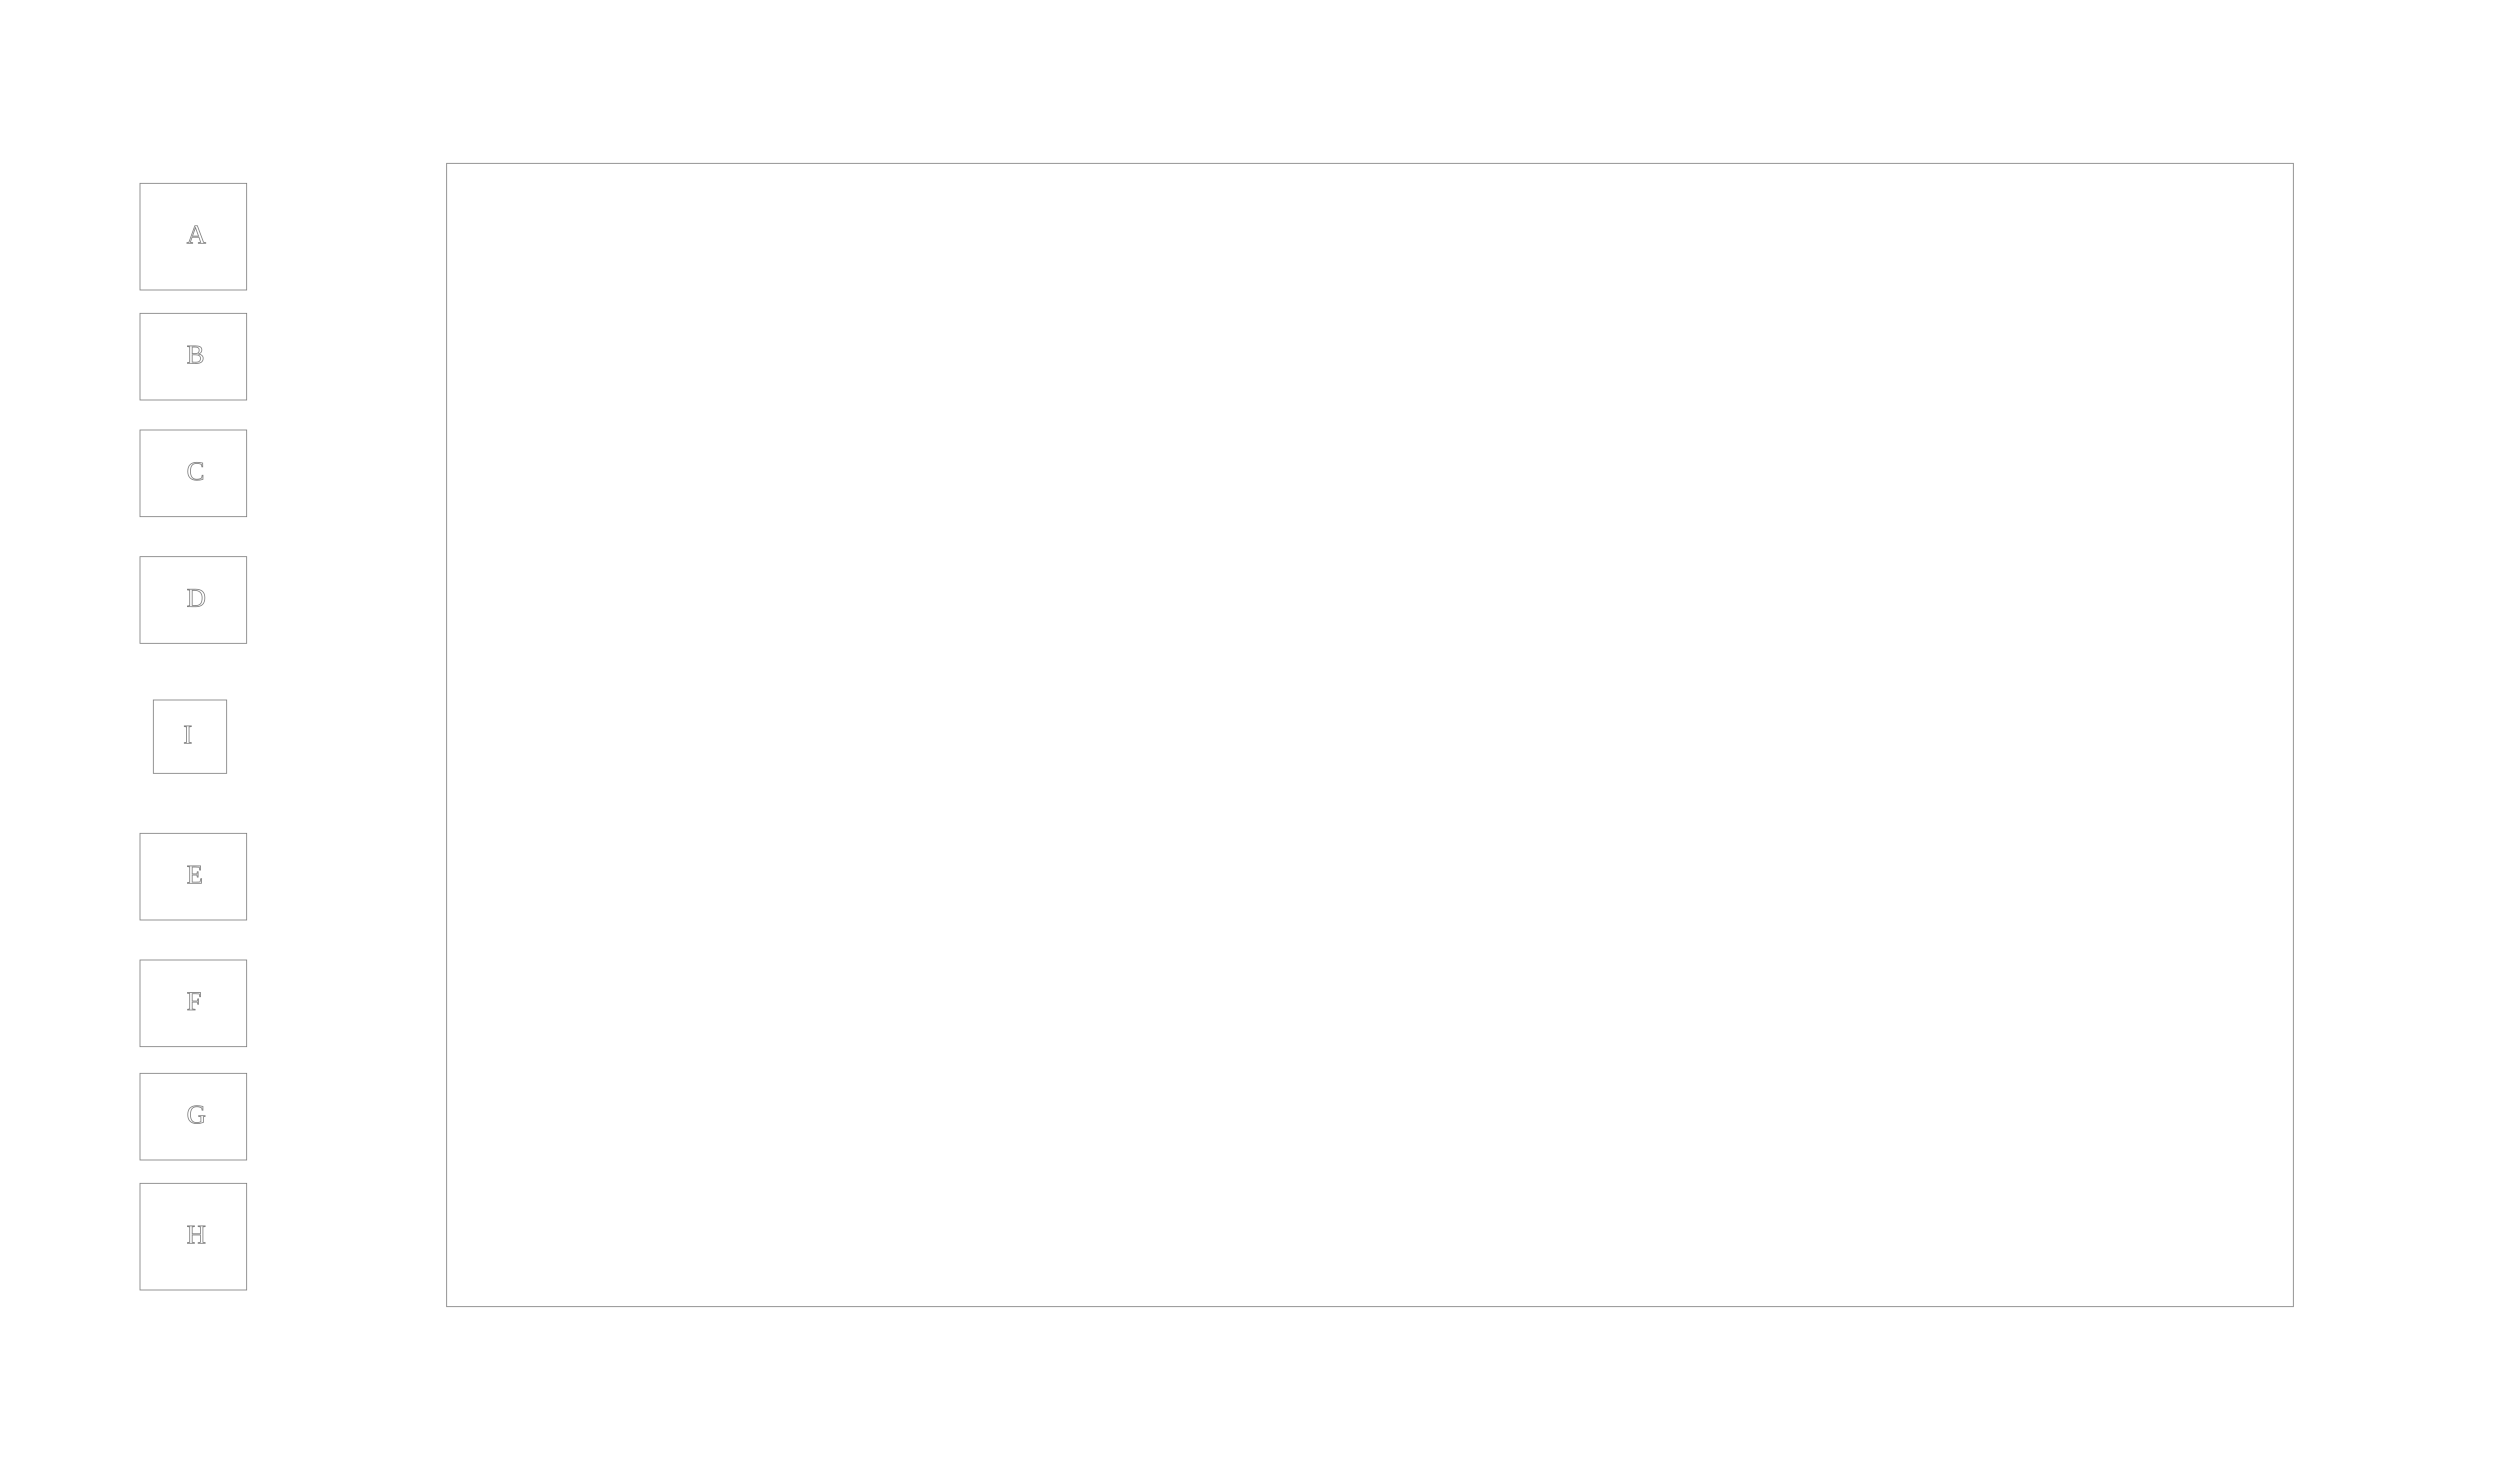
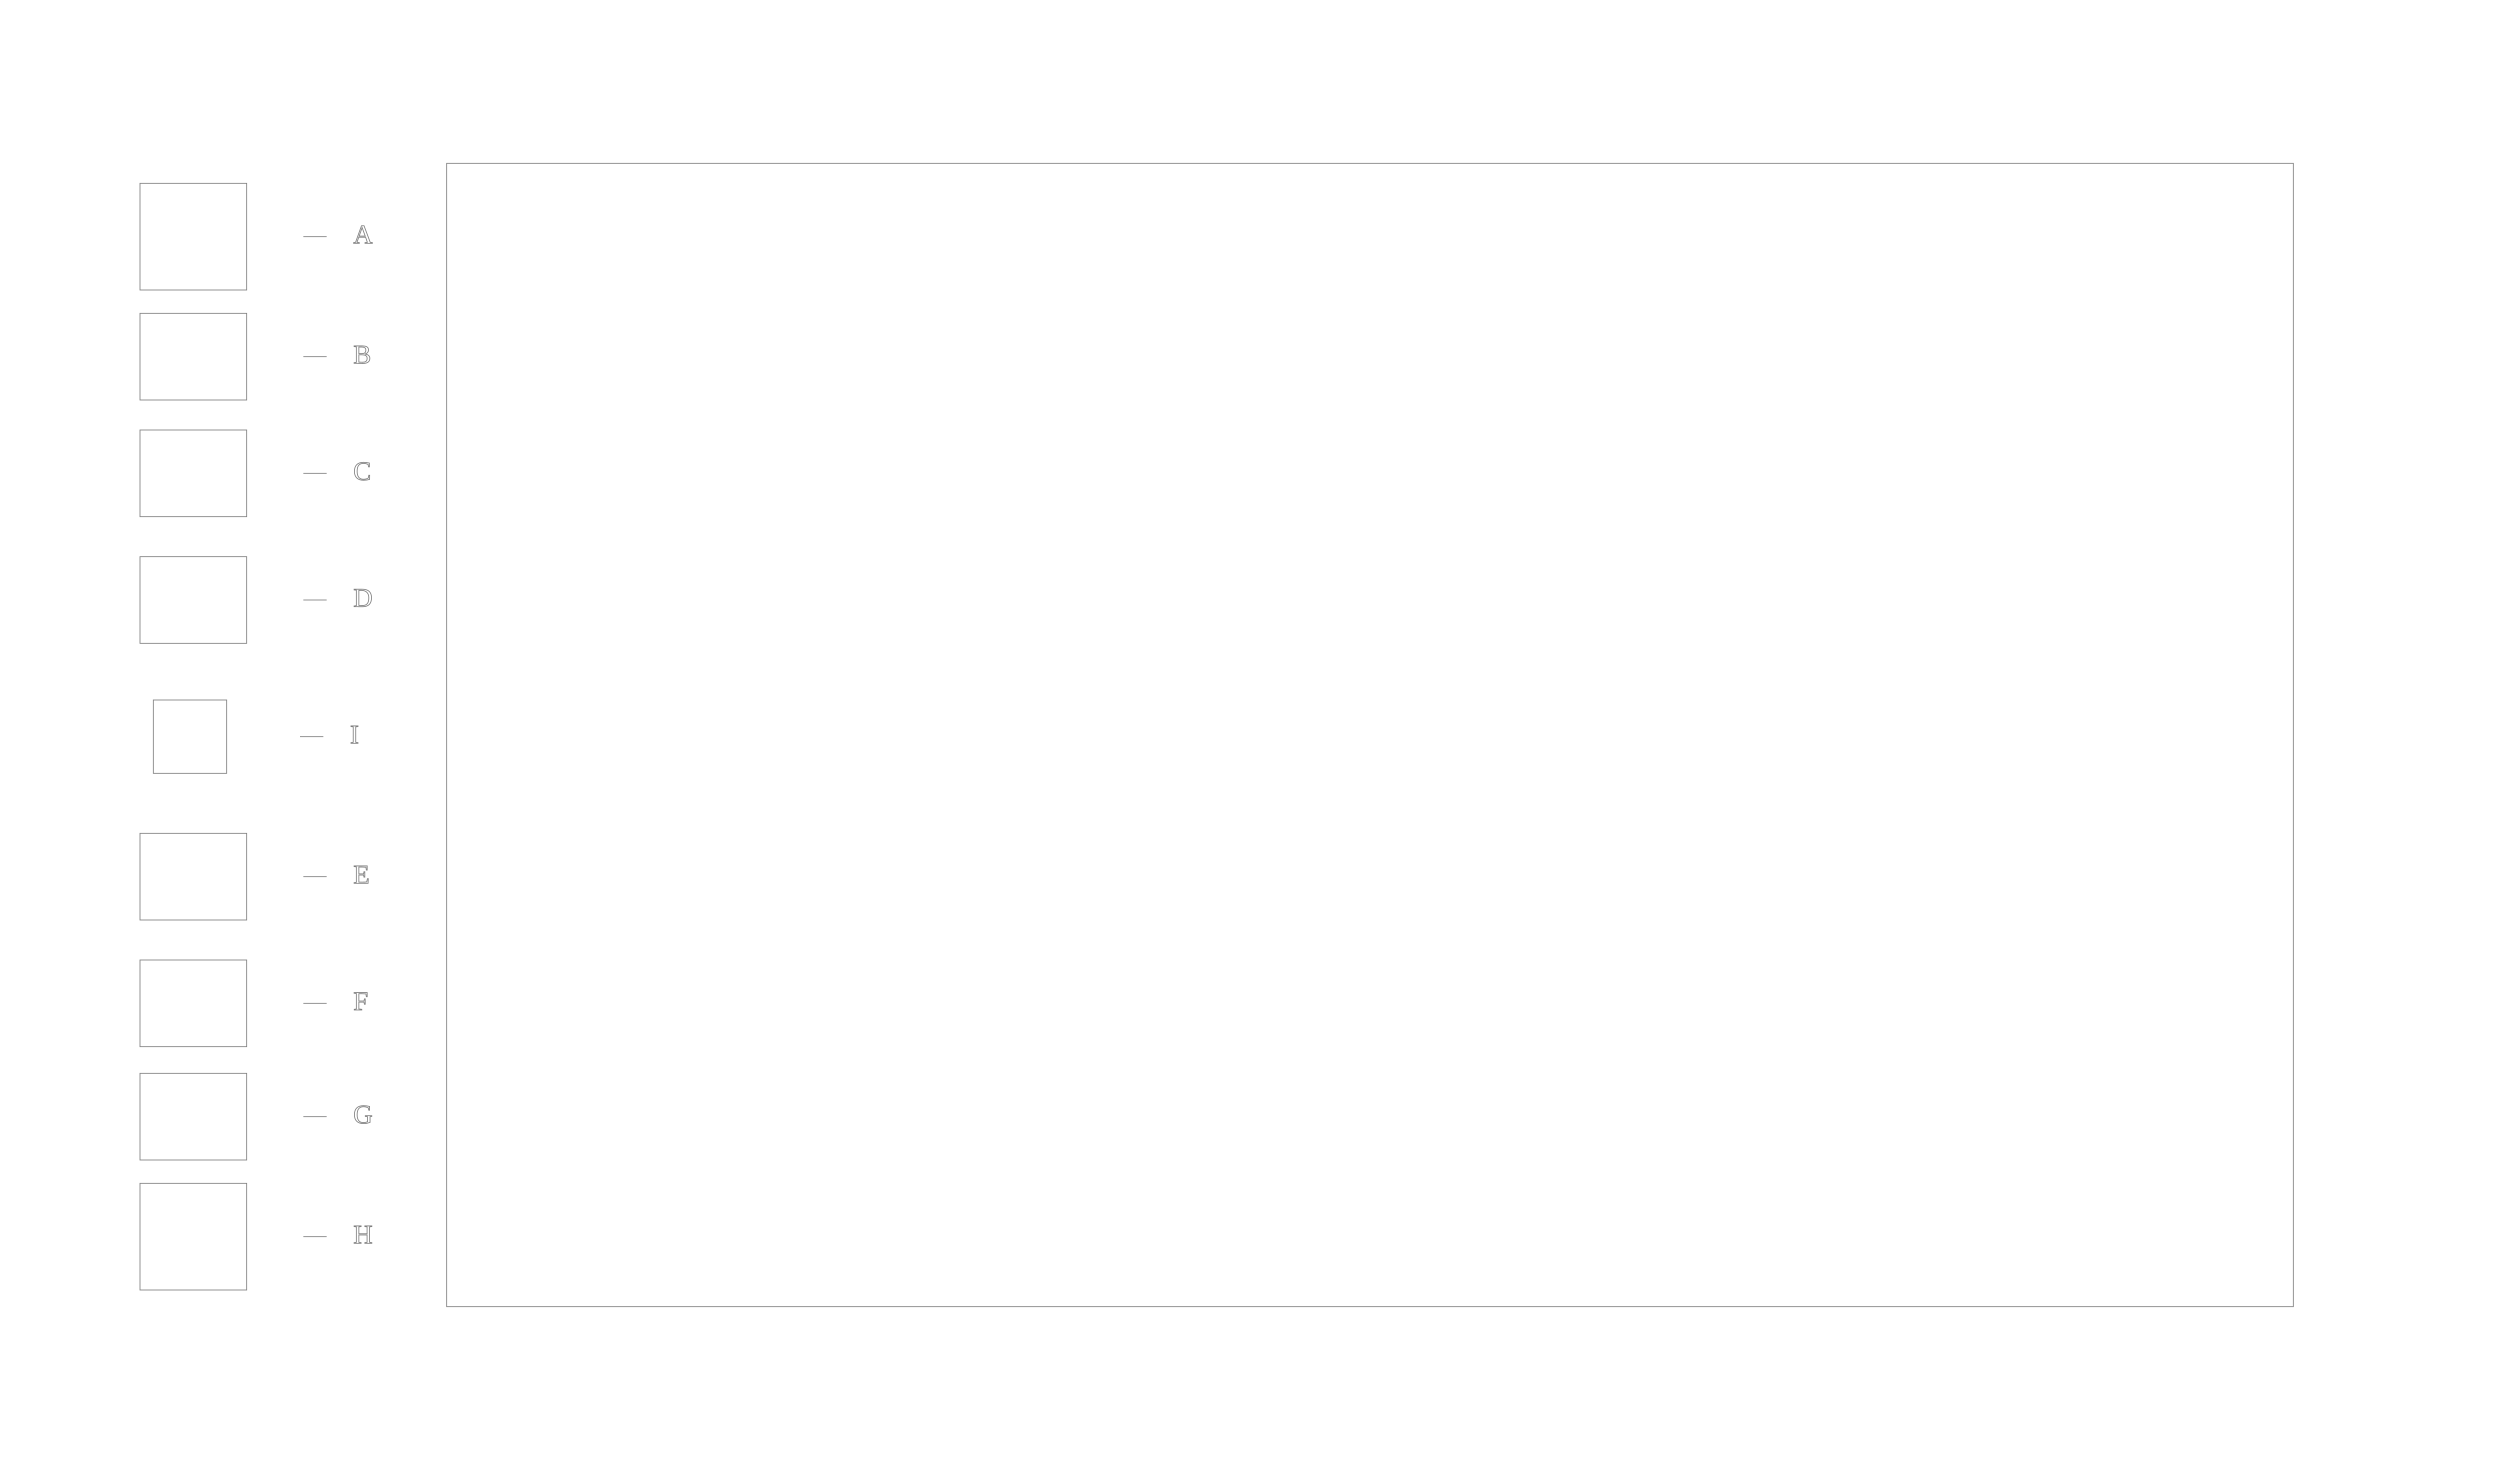
<svg xmlns="http://www.w3.org/2000/svg" version="1.1" style="color:#000000;stroke:#7f7f7f;fill:none;stroke-width:.25;font-size:8" id="gaomon-m0610-pro" width="750" height="442">
  <rect x="134" y="49" width="554" height="343" />
  <g>
    <rect id="ButtonA" class="A Button" x="42" y="55" width="32" height="32" />
-     <text id="LabelA" class="A Label" x="56" y="73" style="text-anchor:start;">A</text>
+     <text id="LabelA" class="A Label" x="106" y="73" style="text-anchor:start;">A</text>
+     <path style="fill:none" d="M 91,71 H 98" id="LeaderA" class="Leader A" />
  </g>
  <g>
    <rect id="ButtonB" class="B Button" x="42" y="94" width="32" height="26" />
-     <text id="LabelB" class="B Label" x="56" y="109" style="text-anchor:start;">B</text>
+     <text id="LabelB" class="B Label" x="106" y="109" style="text-anchor:start;">B</text>
+     <path style="fill:none" d="M 91,107 H 98" id="LeaderB" class="Leader B" />
  </g>
  <g>
    <rect id="ButtonC" class="C Button" x="42" y="129" width="32" height="26" />
-     <text id="LabelC" class="C Label" x="56" y="144" style="text-anchor:start;">C</text>
+     <text id="LabelC" class="C Label" x="106" y="144" style="text-anchor:start;">C</text>
+     <path style="fill:none" d="M 91,142 H 98" id="LeaderC" class="Leader C" />
  </g>
  <g>
    <rect id="ButtonD" class="D Button" x="42" y="167" width="32" height="26" />
-     <text id="LabelD" class="D Label" x="56" y="182" style="text-anchor:start;">D</text>
+     <text id="LabelD" class="D Label" x="106" y="182" style="text-anchor:start;">D</text>
+     <path style="fill:none" d="M 91,180 H 98" id="LeaderD" class="Leader D" />
  </g>
  <g>
    <rect id="ButtonE" class="E Button" x="42" y="250" width="32" height="26" />
-     <text id="LabelE" class="E Label" x="56" y="265" style="text-anchor:start;">E</text>
+     <text id="LabelE" class="E Label" x="106" y="265" style="text-anchor:start;">E</text>
+     <path style="fill:none" d="M 91,263 H 98" id="LeaderE" class="Leader E" />
  </g>
  <g>
    <rect id="ButtonF" class="F Button" x="42" y="288" width="32" height="26" />
-     <text id="LabelF" class="F Label" x="56" y="303" style="text-anchor:start;">F</text>
+     <text id="LabelF" class="F Label" x="106" y="303" style="text-anchor:start;">F</text>
+     <path style="fill:none" d="M 91,301 H 98" id="LeaderF" class="Leader F" />
  </g>
  <g>
    <rect id="ButtonG" class="G Button" x="42" y="322" width="32" height="26" />
-     <text id="LabelG" class="G Label" x="56" y="337" style="text-anchor:start;">G</text>
+     <text id="LabelG" class="G Label" x="106" y="337" style="text-anchor:start;">G</text>
+     <path style="fill:none" d="M 91,335 H 98" id="LeaderG" class="Leader G" />
  </g>
  <g>
    <rect id="ButtonH" class="H Button" x="42" y="355" width="32" height="32" />
-     <text id="LabelH" class="H Label" x="56" y="373" style="text-anchor:start;">H</text>
+     <text id="LabelH" class="H Label" x="106" y="373" style="text-anchor:start;">H</text>
+     <path style="fill:none" d="M 91,371 H 98" id="LeaderH" class="Leader H" />
  </g>
  <g>
    <rect id="ButtonI" class="I Button" x="46" y="210" width="22" height="22" />
-     <text id="LabelI" class="I Label" x="55" y="223" style="text-anchor:start;">I</text>
+     <text id="LabelI" class="I Label" x="105" y="223" style="text-anchor:start;">I</text>
+     <path style="fill:none" d="M 90,221 H 97" id="LeaderI" class="Leader I" />
  </g>
</svg>
